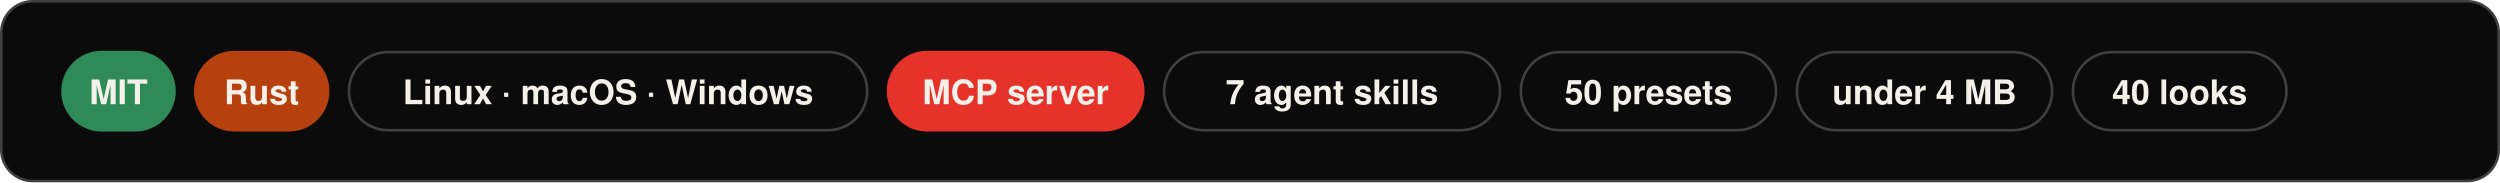
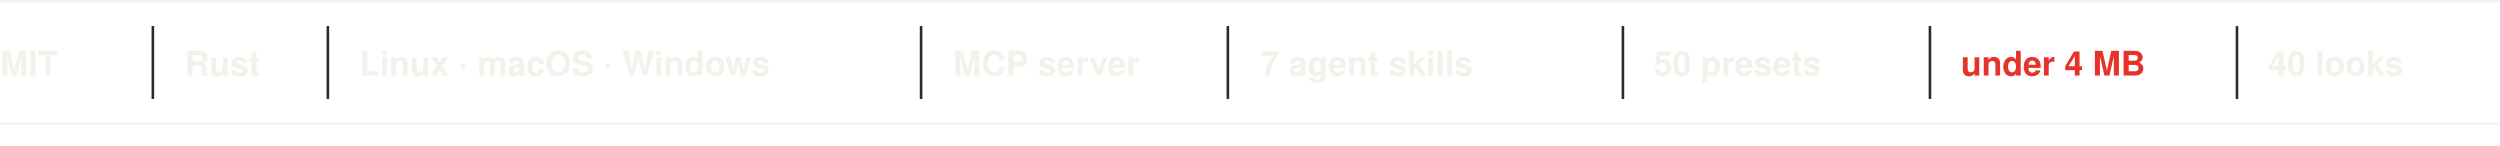
- <svg xmlns="http://www.w3.org/2000/svg" width="960" height="70" viewBox="0 0 960 70" role="img" aria-label="MIT, Rust, Linux macOS Windows, MCP server, 7 agent skills, 50 presets, under 4 MB, 40 looks">
-   <rect x="0.5" y="0.5" width="959" height="69" rx="12" fill="#0B0B0C" stroke="#404040" />
-   <rect x="24" y="20" width="43" height="30" rx="15" fill="#2E8B57" stroke="#2E8B57" />
-   <text x="45.5" y="40" font-family="Helvetica Neue, Helvetica, Arial, Liberation Sans, sans-serif" font-weight="600" font-size="13" fill="#F4F1EA" text-anchor="middle" letter-spacing="0">MIT</text>
-   <rect x="75" y="20" width="51" height="30" rx="15" fill="#B7410E" stroke="#B7410E" />
-   <text x="100.5" y="40" font-family="Helvetica Neue, Helvetica, Arial, Liberation Sans, sans-serif" font-weight="600" font-size="13" fill="#F4F1EA" text-anchor="middle" letter-spacing="0">Rust</text>
-   <rect x="134" y="20" width="199" height="30" rx="15" fill="none" stroke="#404040" />
-   <text x="233.5" y="40" font-family="Helvetica Neue, Helvetica, Arial, Liberation Sans, sans-serif" font-weight="600" font-size="13" fill="#F4F1EA" text-anchor="middle" letter-spacing="0">Linux · macOS · Windows</text>
-   <rect x="341" y="20" width="98" height="30" rx="15" fill="#E5332A" stroke="#E5332A" />
-   <text x="390.0" y="40" font-family="Helvetica Neue, Helvetica, Arial, Liberation Sans, sans-serif" font-weight="600" font-size="13" fill="#F4F1EA" text-anchor="middle" letter-spacing="0">MCP server</text>
-   <rect x="447" y="20" width="129" height="30" rx="15" fill="none" stroke="#404040" />
-   <text x="511.5" y="40" font-family="Helvetica Neue, Helvetica, Arial, Liberation Sans, sans-serif" font-weight="600" font-size="13" fill="#F4F1EA" text-anchor="middle" letter-spacing="0">7 agent skills</text>
-   <rect x="584" y="20" width="98" height="30" rx="15" fill="none" stroke="#404040" />
-   <text x="633.0" y="40" font-family="Helvetica Neue, Helvetica, Arial, Liberation Sans, sans-serif" font-weight="600" font-size="13" fill="#F4F1EA" text-anchor="middle" letter-spacing="0">50 presets</text>
-   <rect x="690" y="20" width="98" height="30" rx="15" fill="none" stroke="#404040" />
-   <text x="739.0" y="40" font-family="Helvetica Neue, Helvetica, Arial, Liberation Sans, sans-serif" font-weight="600" font-size="13" fill="#F4F1EA" text-anchor="middle" letter-spacing="0">under 4 MB</text>
-   <rect x="796" y="20" width="82" height="30" rx="15" fill="none" stroke="#404040" />
-   <text x="837.0" y="40" font-family="Helvetica Neue, Helvetica, Arial, Liberation Sans, sans-serif" font-weight="600" font-size="13" fill="#F4F1EA" text-anchor="middle" letter-spacing="0">40 looks</text>
+ <svg xmlns="http://www.w3.org/2000/svg" width="960" height="56" viewBox="0 0 960 56" role="img" aria-label="MIT, Rust, Linux macOS Windows, MCP server, 7 agent skills, 50 presets, under 4 MB, 40 looks">
+   <line x1="0" y1="0.5" x2="960" y2="0.5" stroke="#F4F1EA" stroke-width="1" />
+   <line x1="0" y1="47.5" x2="960" y2="47.5" stroke="#F4F1EA" stroke-width="1" />
+   <text x="0" y="29" font-family="Helvetica Neue, Helvetica, Arial, Liberation Sans, sans-serif" font-weight="700" font-size="13" fill="#F4F1EA" text-anchor="start" letter-spacing="0">MIT</text>
+   <line x1="58.7" y1="10" x2="58.7" y2="38" stroke="#2A2A2D" />
+   <text x="71" y="29" font-family="Helvetica Neue, Helvetica, Arial, Liberation Sans, sans-serif" font-weight="700" font-size="13" fill="#F4F1EA" text-anchor="start" letter-spacing="0">Rust</text>
+   <line x1="125.9" y1="10" x2="125.9" y2="38" stroke="#2A2A2D" />
+   <text x="138" y="29" font-family="Helvetica Neue, Helvetica, Arial, Liberation Sans, sans-serif" font-weight="700" font-size="13" fill="#F4F1EA" text-anchor="start" letter-spacing="0">Linux · macOS · Windows</text>
+   <line x1="353.7" y1="10" x2="353.7" y2="38" stroke="#2A2A2D" />
+   <text x="366" y="29" font-family="Helvetica Neue, Helvetica, Arial, Liberation Sans, sans-serif" font-weight="700" font-size="13" fill="#F4F1EA" text-anchor="start" letter-spacing="0">MCP server</text>
+   <line x1="471.5" y1="10" x2="471.5" y2="38" stroke="#2A2A2D" />
+   <text x="484" y="29" font-family="Helvetica Neue, Helvetica, Arial, Liberation Sans, sans-serif" font-weight="700" font-size="13" fill="#F4F1EA" text-anchor="start" letter-spacing="0">7 agent skills</text>
+   <line x1="623.2" y1="10" x2="623.2" y2="38" stroke="#2A2A2D" />
+   <text x="635" y="29" font-family="Helvetica Neue, Helvetica, Arial, Liberation Sans, sans-serif" font-weight="700" font-size="13" fill="#F4F1EA" text-anchor="start" letter-spacing="0">50 presets</text>
+   <line x1="741.1" y1="10" x2="741.1" y2="38" stroke="#2A2A2D" />
+   <text x="753" y="29" font-family="Helvetica Neue, Helvetica, Arial, Liberation Sans, sans-serif" font-weight="700" font-size="13" fill="#E5332A" text-anchor="start" letter-spacing="0">under 4 MB</text>
+   <line x1="859.0" y1="10" x2="859.0" y2="38" stroke="#2A2A2D" />
+   <text x="871" y="29" font-family="Helvetica Neue, Helvetica, Arial, Liberation Sans, sans-serif" font-weight="700" font-size="13" fill="#F4F1EA" text-anchor="start" letter-spacing="0">40 looks</text>
</svg>
